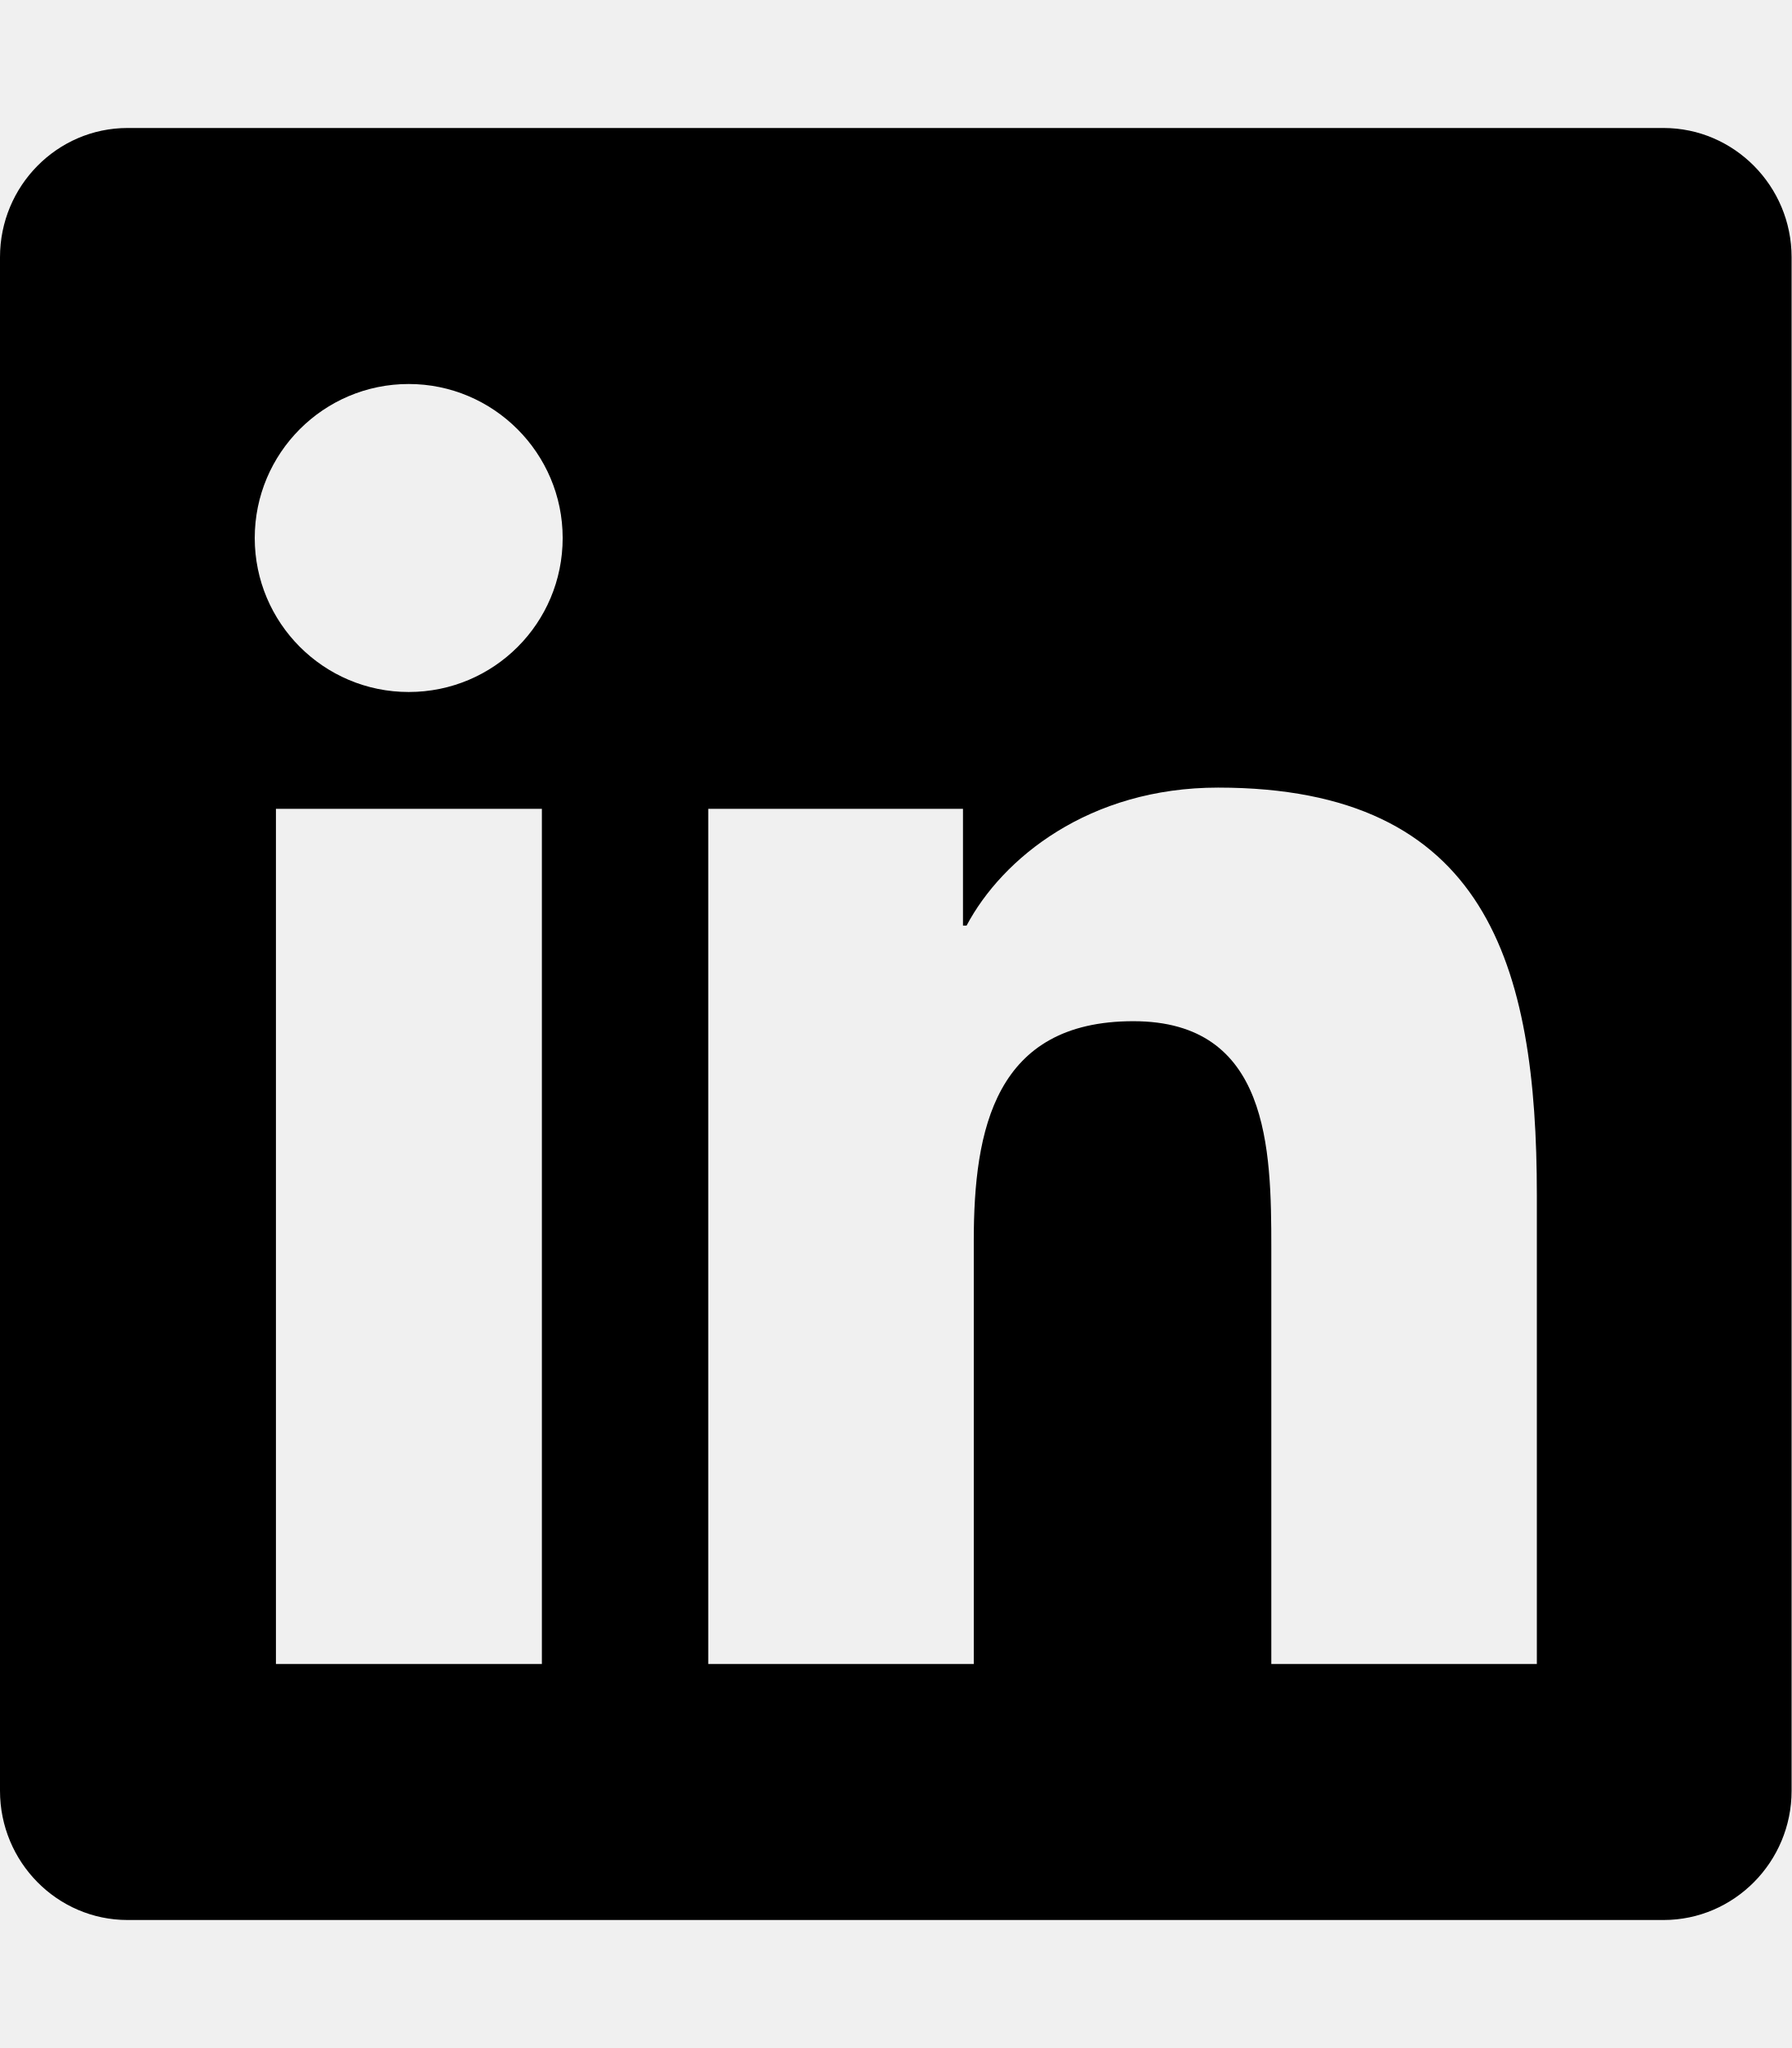
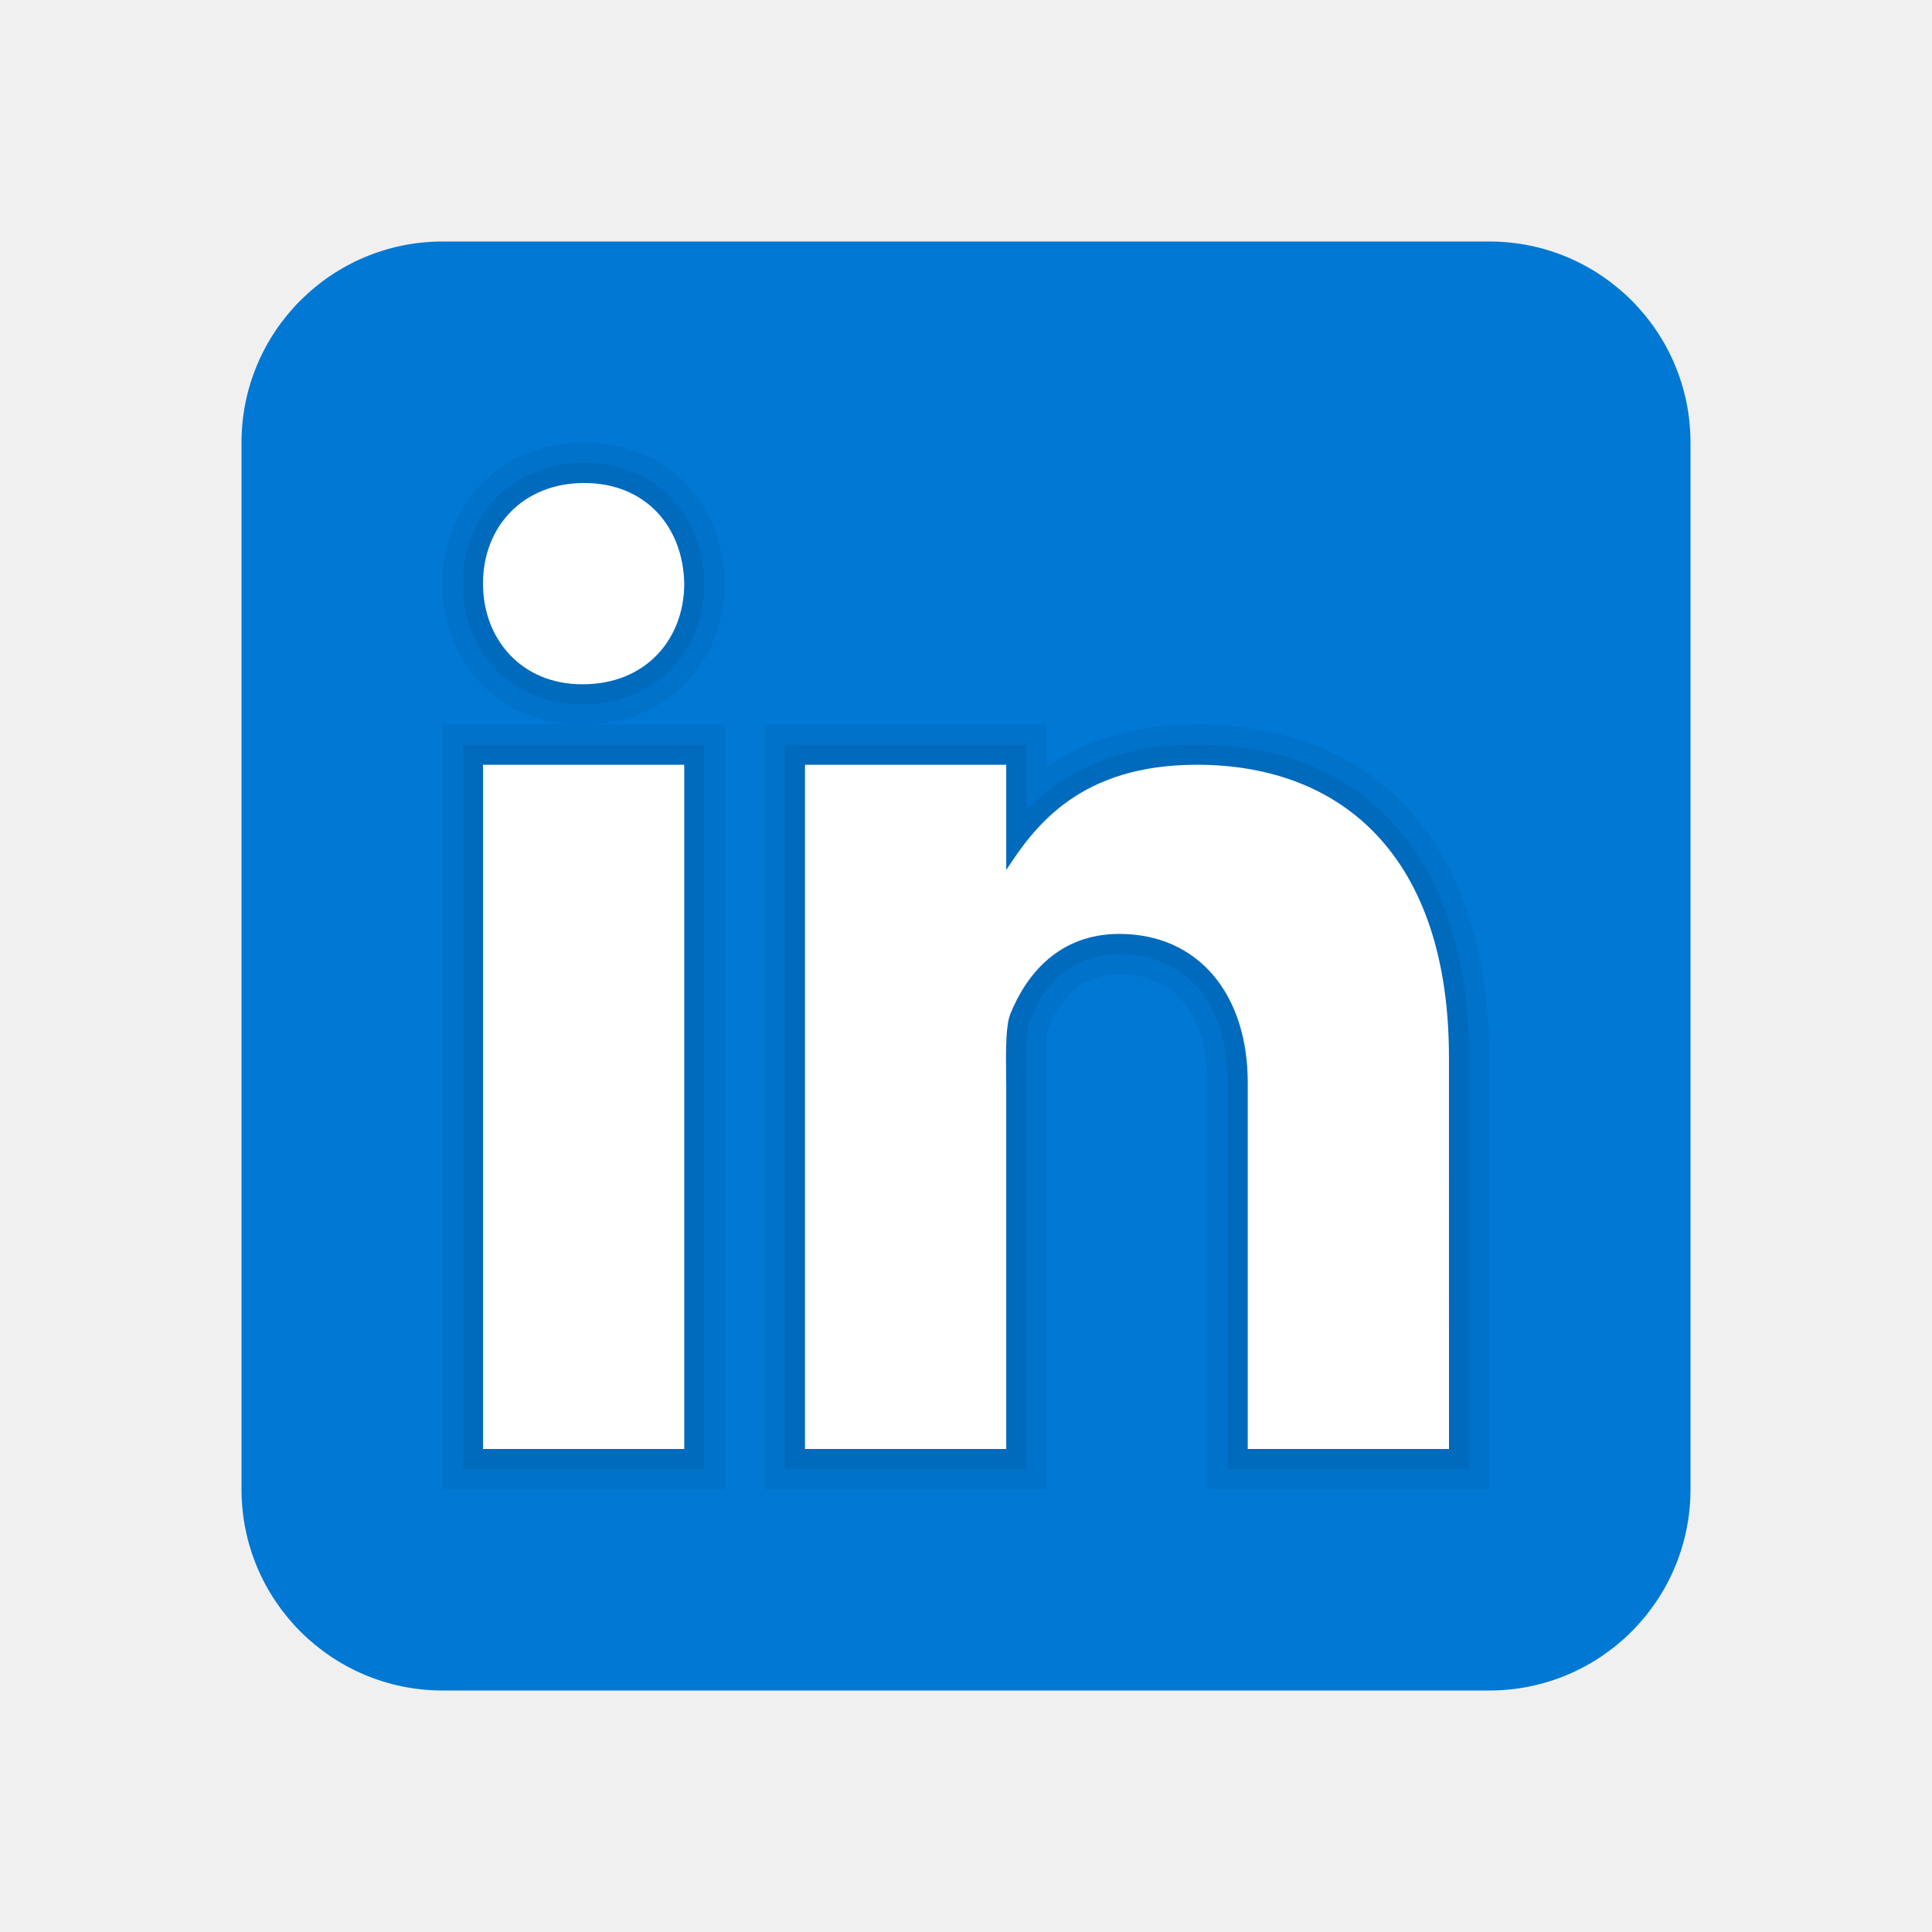
- <svg xmlns="http://www.w3.org/2000/svg" viewBox="0 0 448 512">
-   <path d="M416 32H31.9C14.3 32 0 46.5 0 64.3v383.4C0 465.5 14.3 480 31.9 480H416c17.6 0 32-14.5 32-32.3V64.3c0-17.8-14.4-32.3-32-32.3zM135.4 416H69V202.2h66.5V416zm-33.2-243c-21.3 0-38.5-17.3-38.5-38.5S80.9 96 102.2 96c21.2 0 38.5 17.3 38.5 38.5 0 21.3-17.2 38.5-38.5 38.5zm282.1 243h-66.4V312c0-24.8-.5-56.7-34.5-56.7-34.6 0-39.9 27-39.9 54.9V416h-66.4V202.2h63.7v29.2h.9c8.9-16.8 30.6-34.5 62.9-34.5 67.2 0 79.7 44.3 79.7 101.9V416z" />
+ <svg xmlns="http://www.w3.org/2000/svg" viewBox="0 0 48 48" width="48px" height="48px">
+   <path fill="#0078d4" d="M42,37c0,2.762-2.238,5-5,5H11c-2.761,0-5-2.238-5-5V11c0-2.762,2.239-5,5-5h26c2.762,0,5,2.238,5,5 V37z" />
+   <path d="M30,37V26.901c0-1.689-0.819-2.698-2.192-2.698c-0.815,0-1.414,0.459-1.779,1.364 c-0.017,0.064-0.041,0.325-0.031,1.114L26,37h-7V18h7v1.061C27.022,18.356,28.275,18,29.738,18c4.547,0,7.261,3.093,7.261,8.274 L37,37H30z M11,37V18h3.457C12.454,18,11,16.528,11,14.499C11,12.472,12.478,11,14.514,11c2.012,0,3.445,1.431,3.486,3.479 C18,16.523,16.521,18,14.485,18H18v19H11z" opacity=".05" />
+   <path d="M30.5,36.5v-9.599c0-1.973-1.031-3.198-2.692-3.198c-1.295,0-1.935,0.912-2.243,1.677 c-0.082,0.199-0.071,0.989-0.067,1.326L25.5,36.5h-6v-18h6v1.638c0.795-0.823,2.075-1.638,4.238-1.638 c4.233,0,6.761,2.906,6.761,7.774L36.5,36.5H30.5z M11.5,36.5v-18h6v18H11.5z M14.457,17.5c-1.713,0-2.957-1.262-2.957-3.001 c0-1.738,1.268-2.999,3.014-2.999c1.724,0,2.951,1.229,2.986,2.989c0,1.749-1.268,3.011-3.015,3.011H14.457z" opacity=".07" />
+   <path fill="#fff" d="M12,19h5v17h-5V19z M14.485,17h-0.028C12.965,17,12,15.888,12,14.499C12,13.08,12.995,12,14.514,12 c1.521,0,2.458,1.08,2.486,2.499C17,15.887,16.035,17,14.485,17z M36,36h-5v-9.099c0-2.198-1.225-3.698-3.192-3.698 c-1.501,0-2.313,1.012-2.707,1.99C24.957,25.543,25,26.511,25,27v9h-5V19h5v2.616C25.721,20.5,26.85,19,29.738,19 c3.578,0,6.261,2.25,6.261,7.274L36,36L36,36z" />
</svg>
